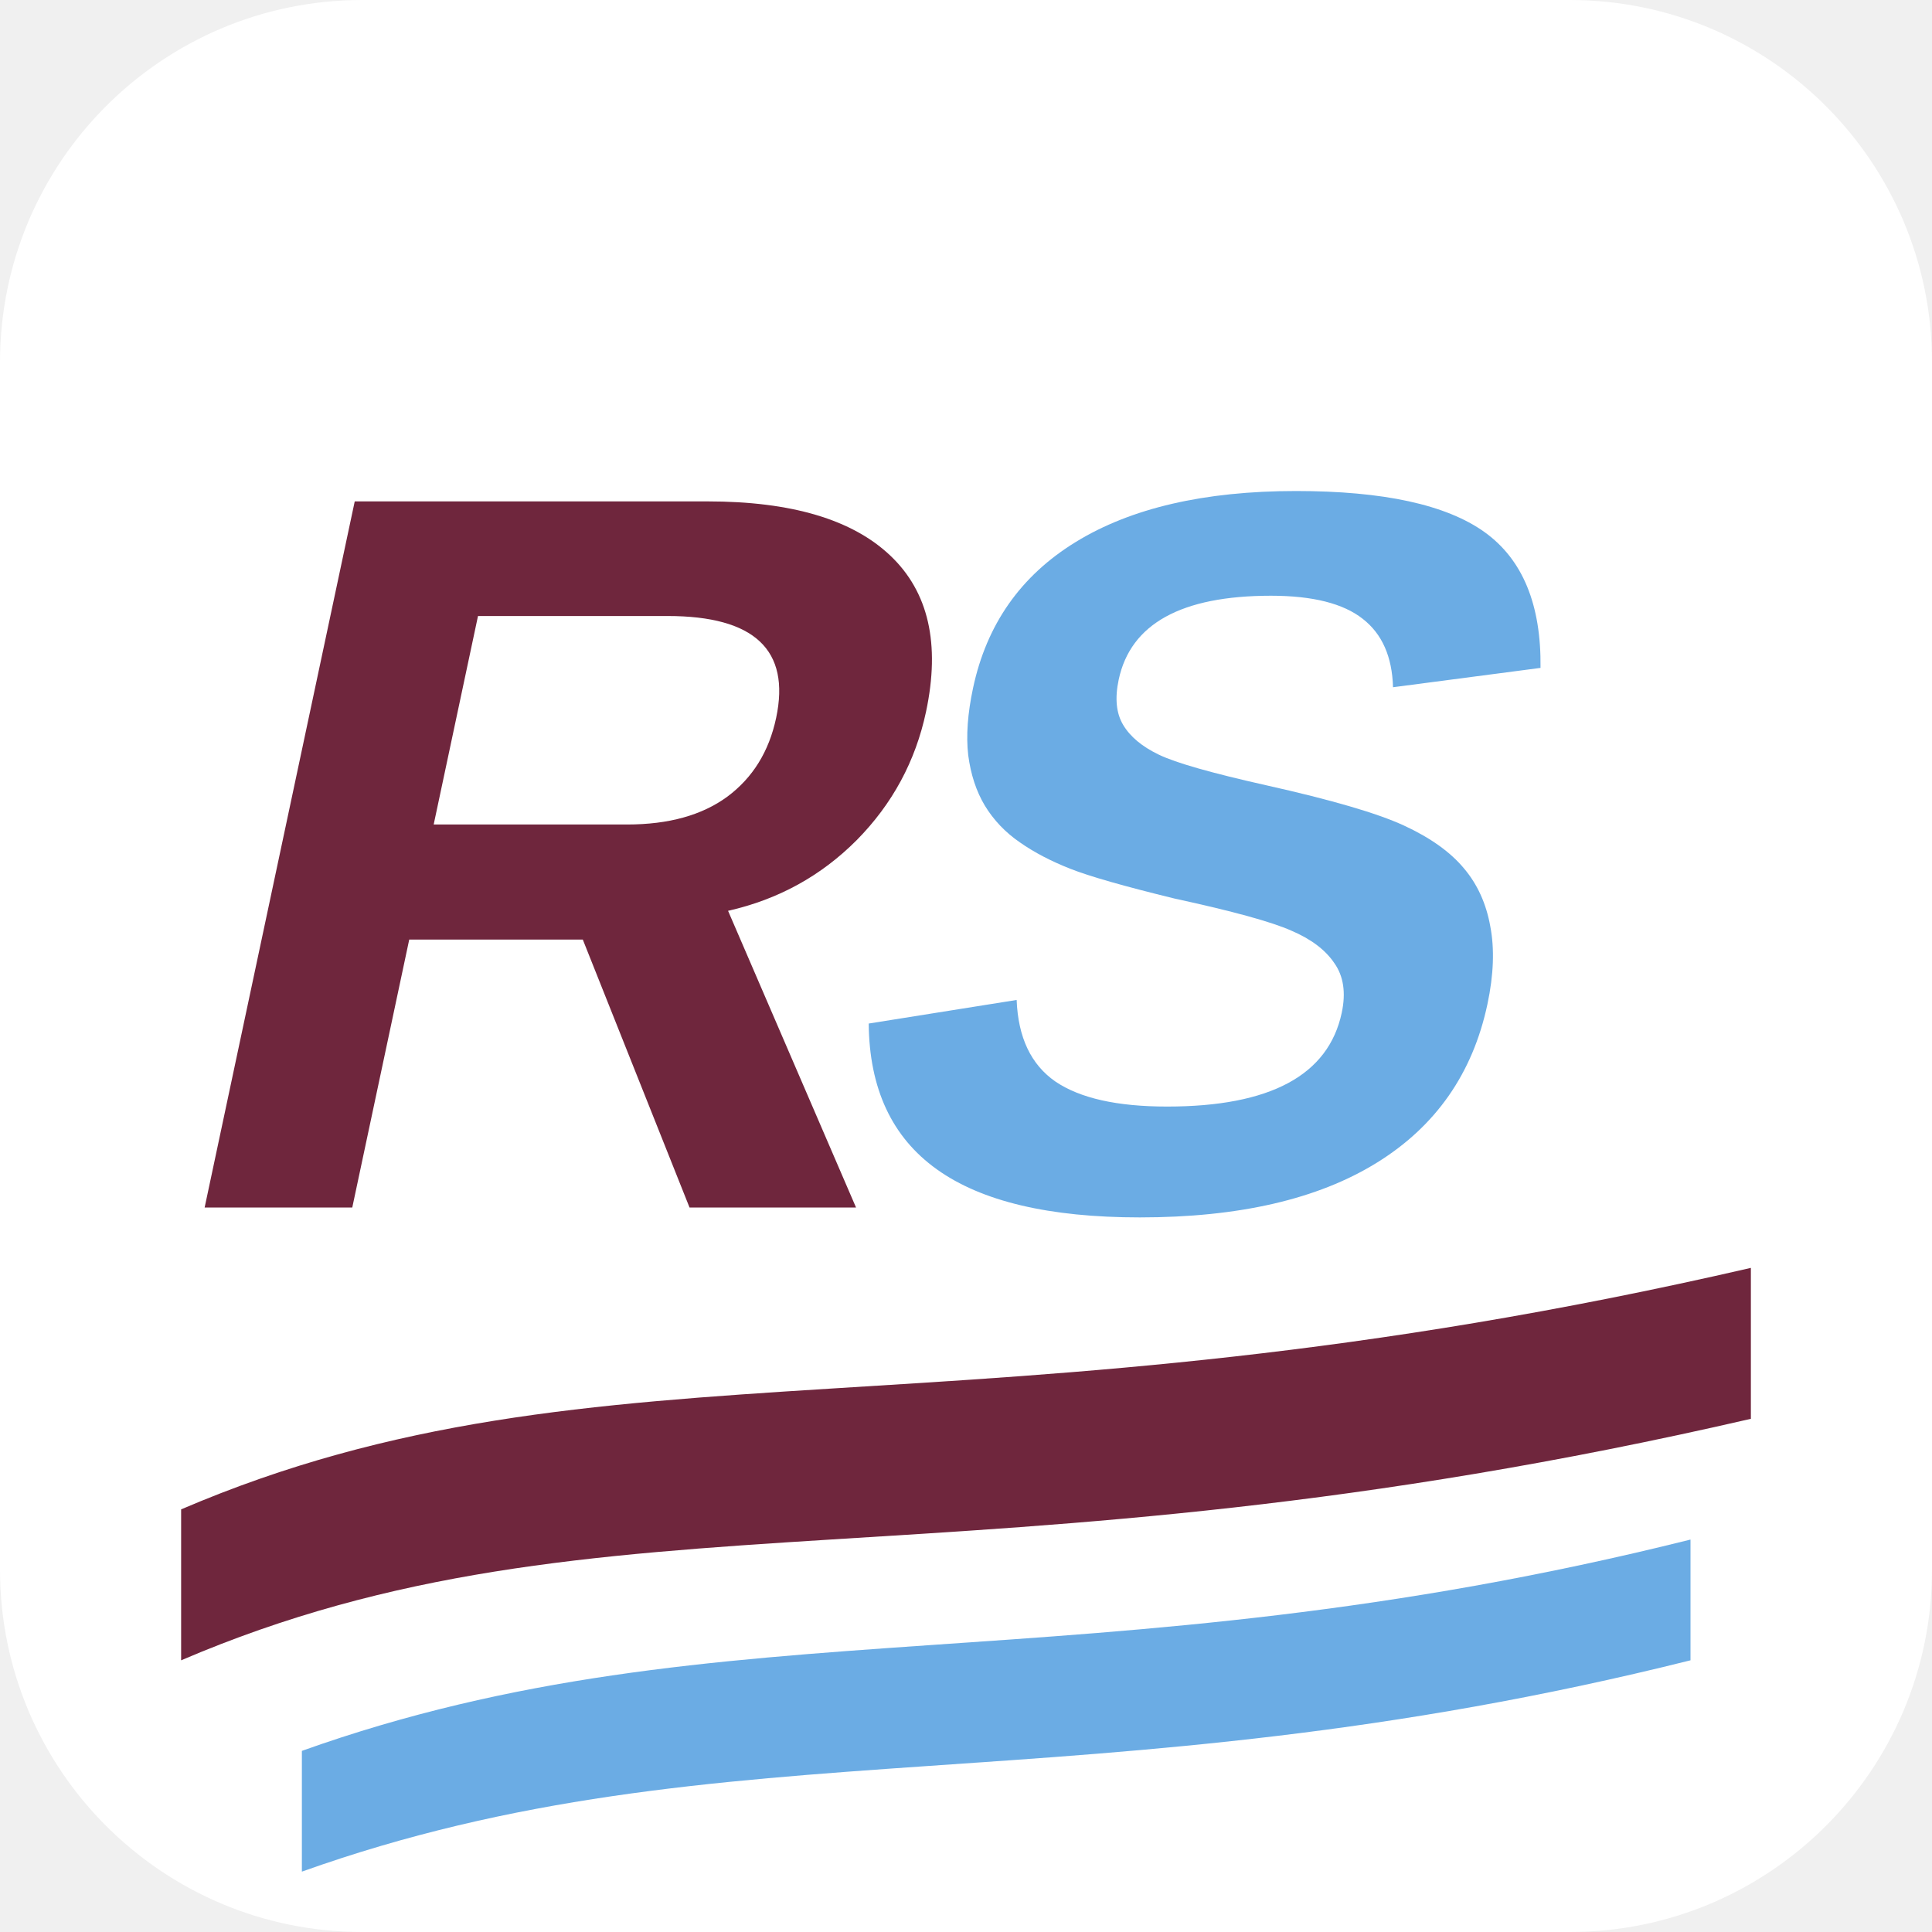
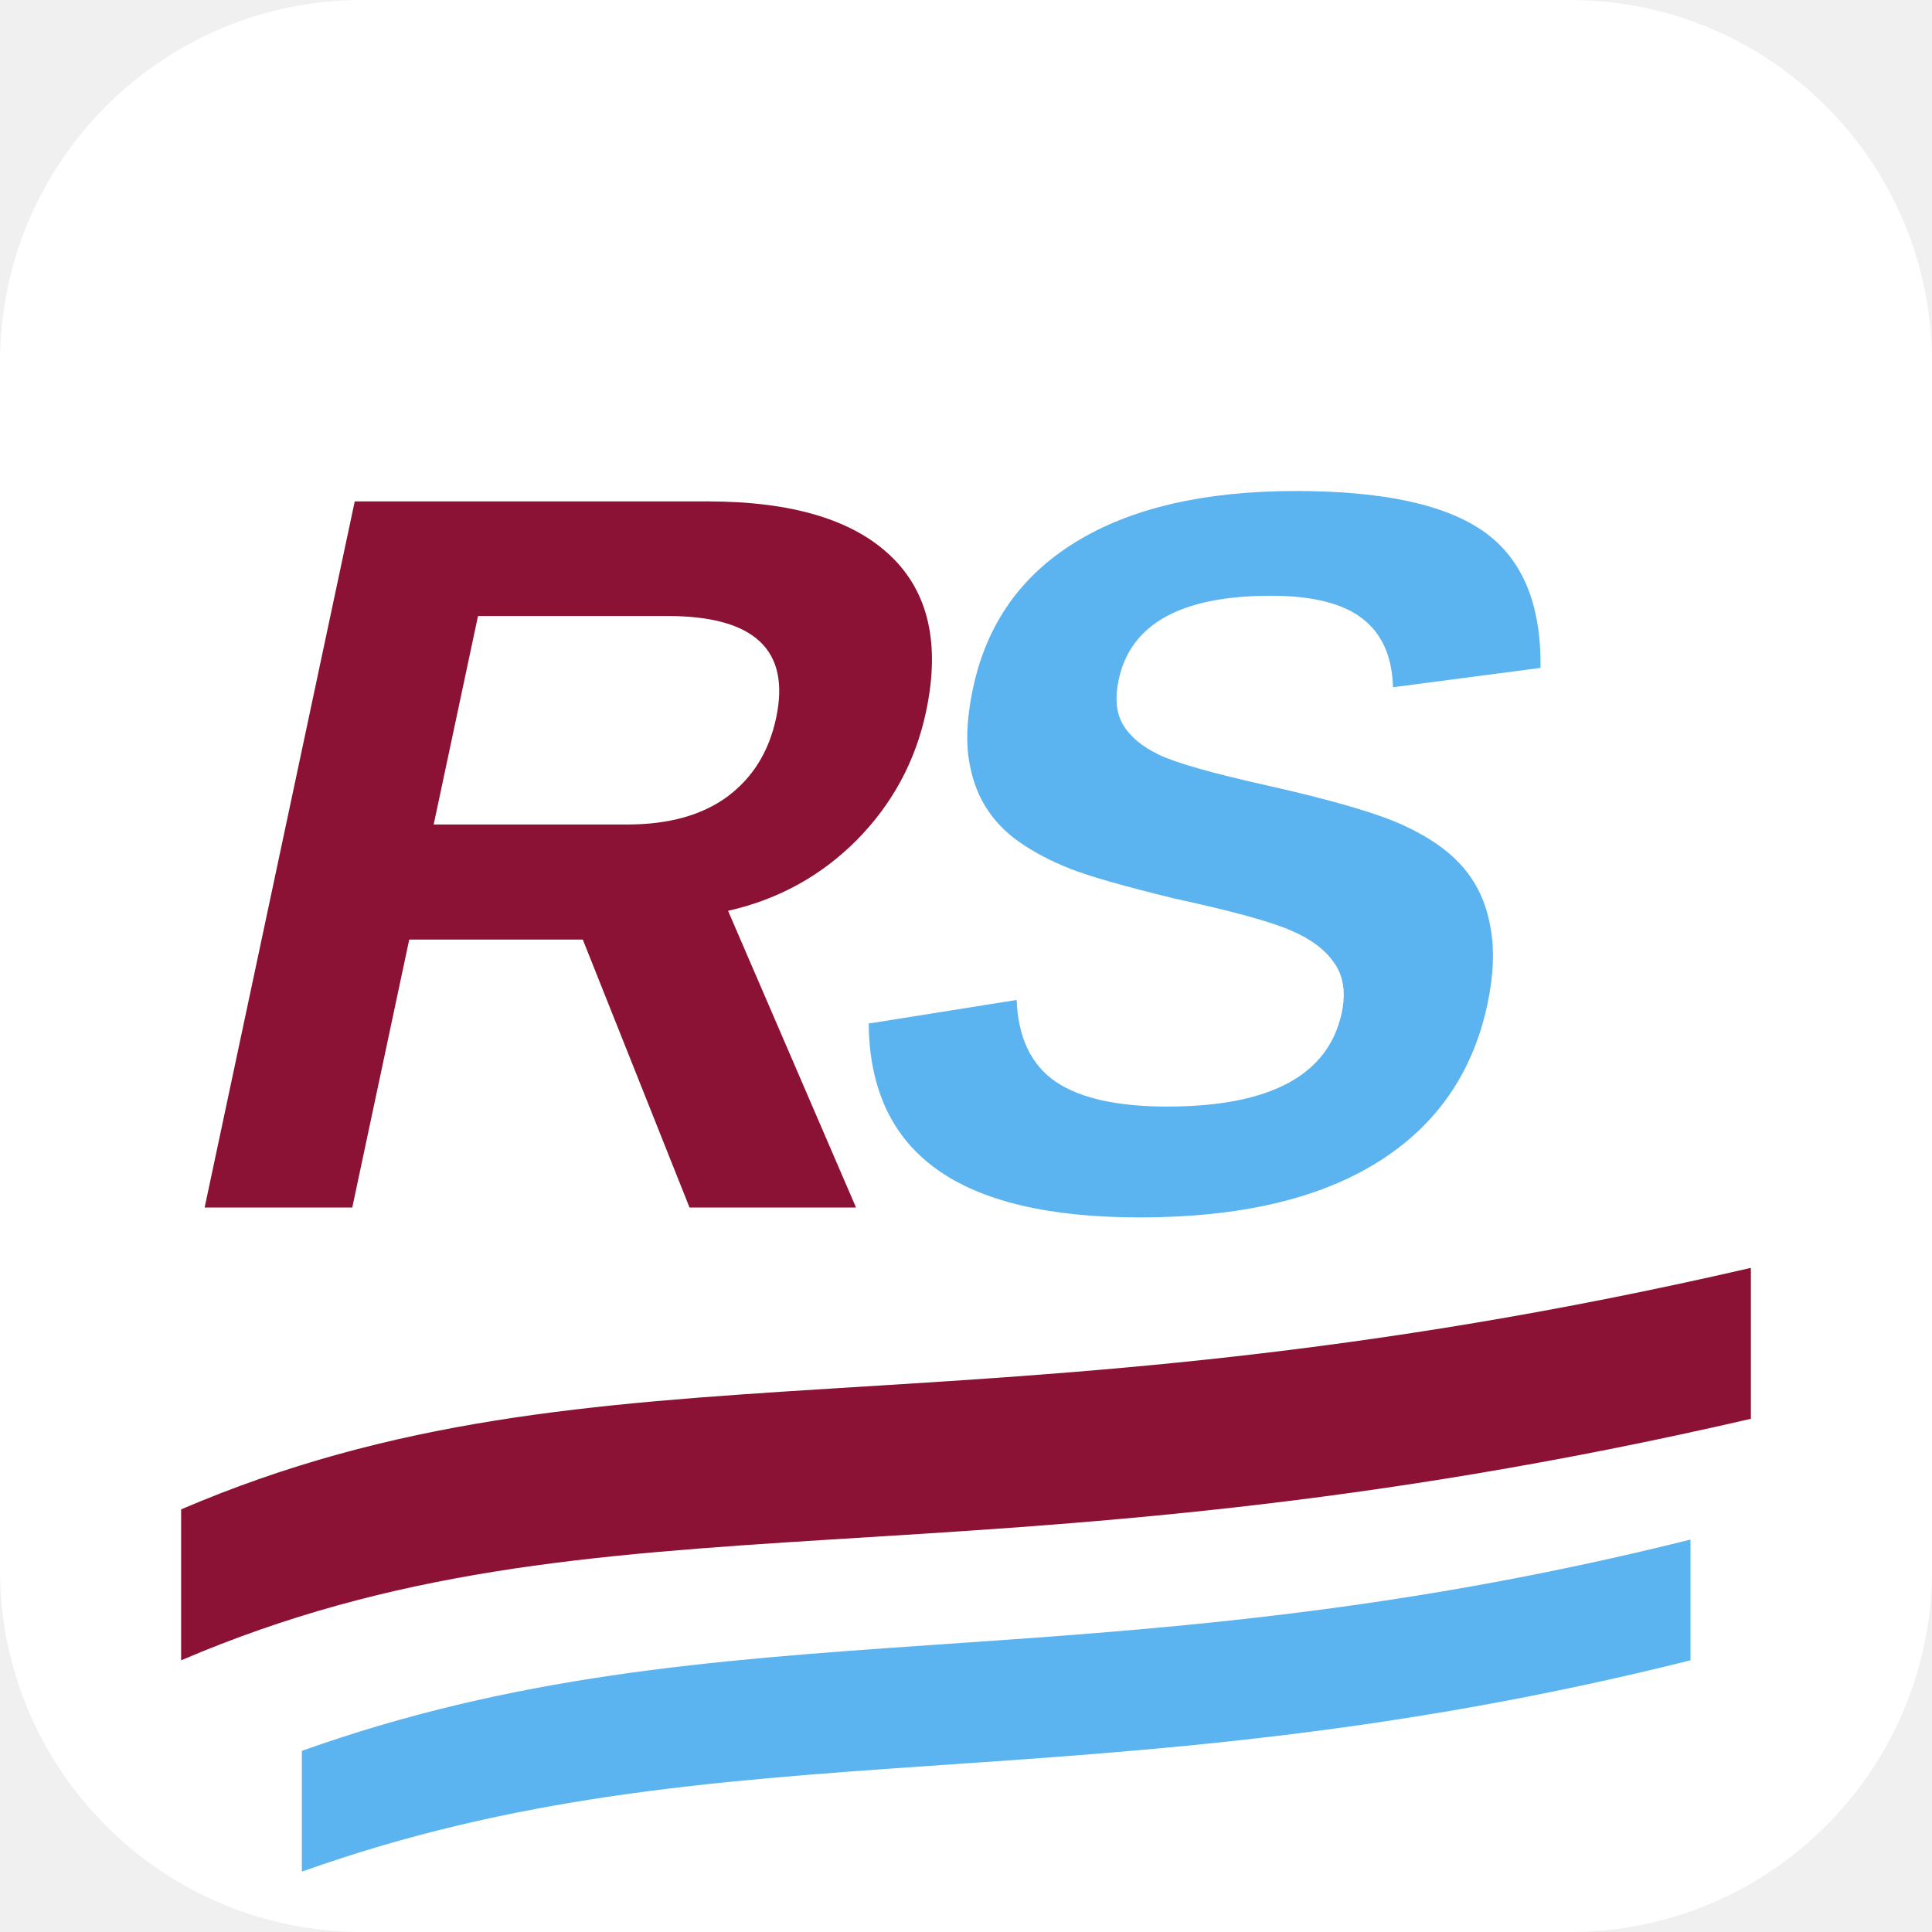
<svg xmlns="http://www.w3.org/2000/svg" viewBox="0 0 64 64">
  <rect width="64" height="64" rx="12" fill="#fff" />
  <g transform="skewX(-12)">
-     <text x="13" y="40" font-family="Arial,Helvetica,sans-serif" font-weight="900" font-size="34" letter-spacing="-2" fill="#6F263D">R</text>
-     <text x="35" y="40" font-family="Arial,Helvetica,sans-serif" font-weight="900" font-size="34" fill="#6BACE4">S</text>
+     <text x="13" y="40" font-family="Arial,Helvetica,sans-serif" font-weight="900" font-size="34" letter-spacing="-2" fill="#8C1235">R</text>
+     <text x="35" y="40" font-family="Arial,Helvetica,sans-serif" font-weight="900" font-size="34" fill="#5BB3EF">S</text>
  </g>
-   <path d="M6 50c14-6 26-2 52-8v5c-26 6-38 2-52 8z" fill="#6F263D" />
-   <path d="M10 58c14-5 26-2 46-7v4c-20 5-32 2-46 7z" fill="#6BACE4" />
+   <path d="M6 50c14-6 26-2 52-8v5c-26 6-38 2-52 8z" fill="#8C1235" />
+   <path d="M10 58c14-5 26-2 46-7v4c-20 5-32 2-46 7z" fill="#5BB3EF" />
</svg>
